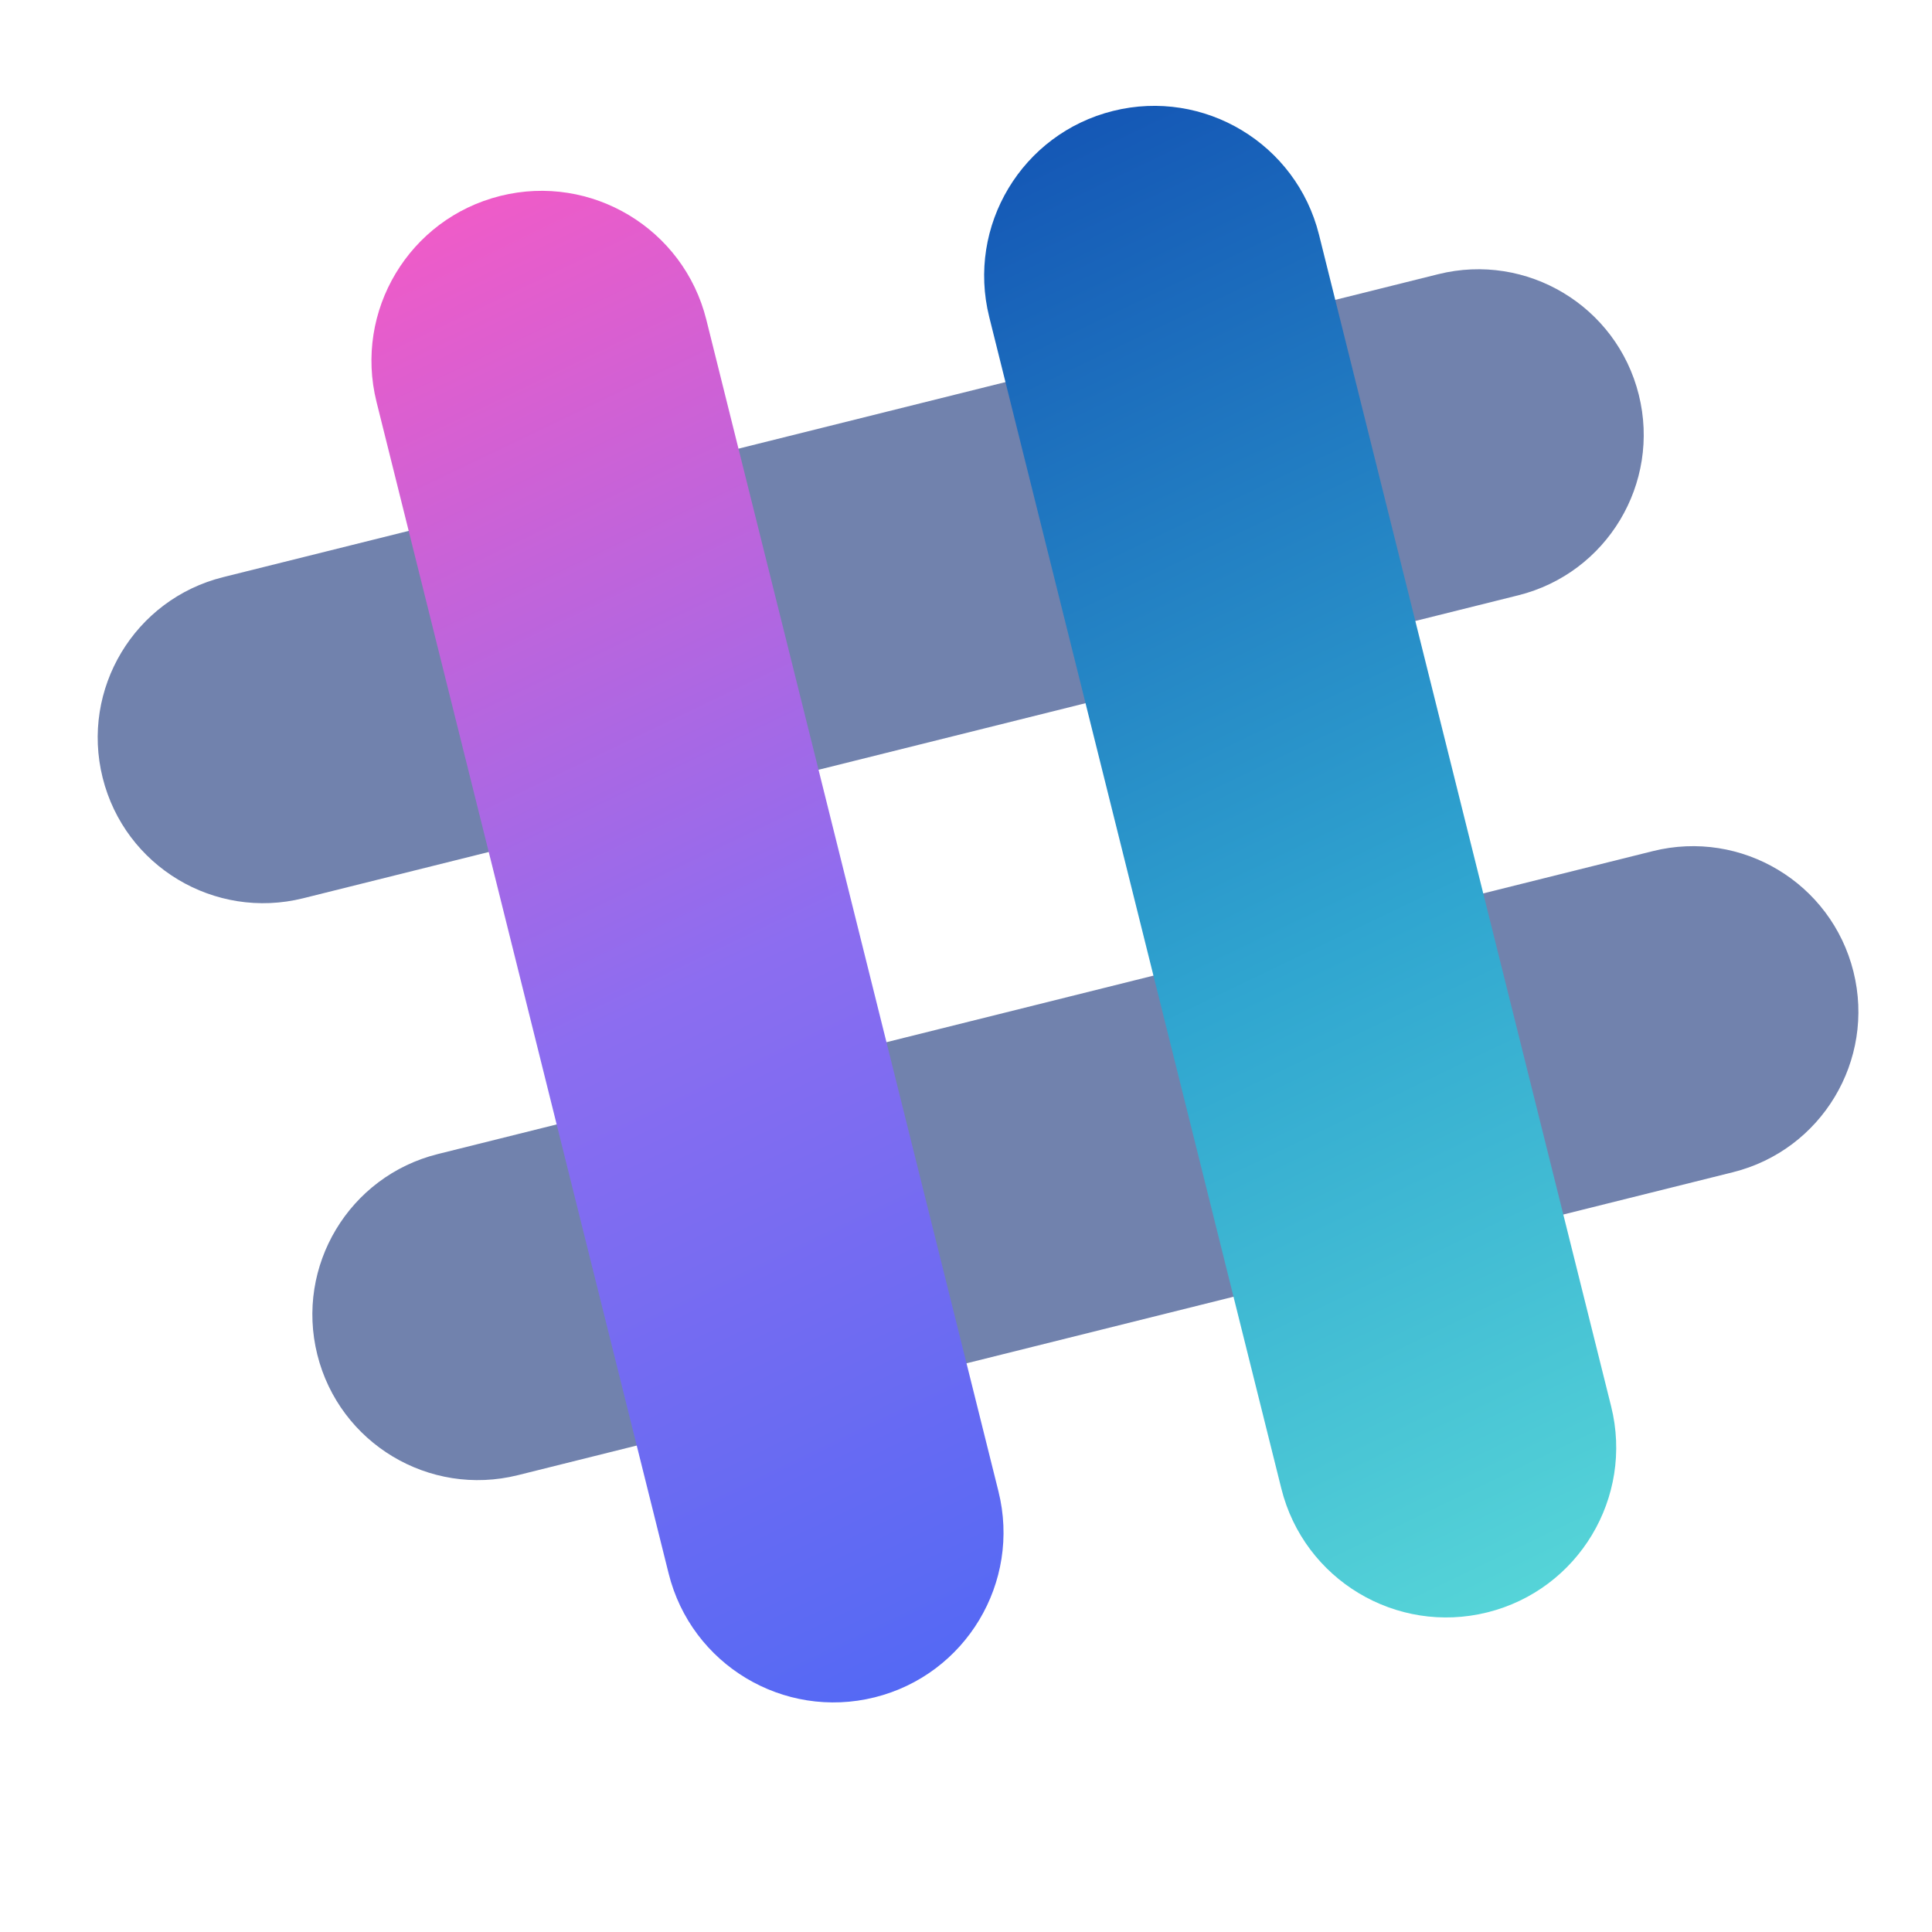
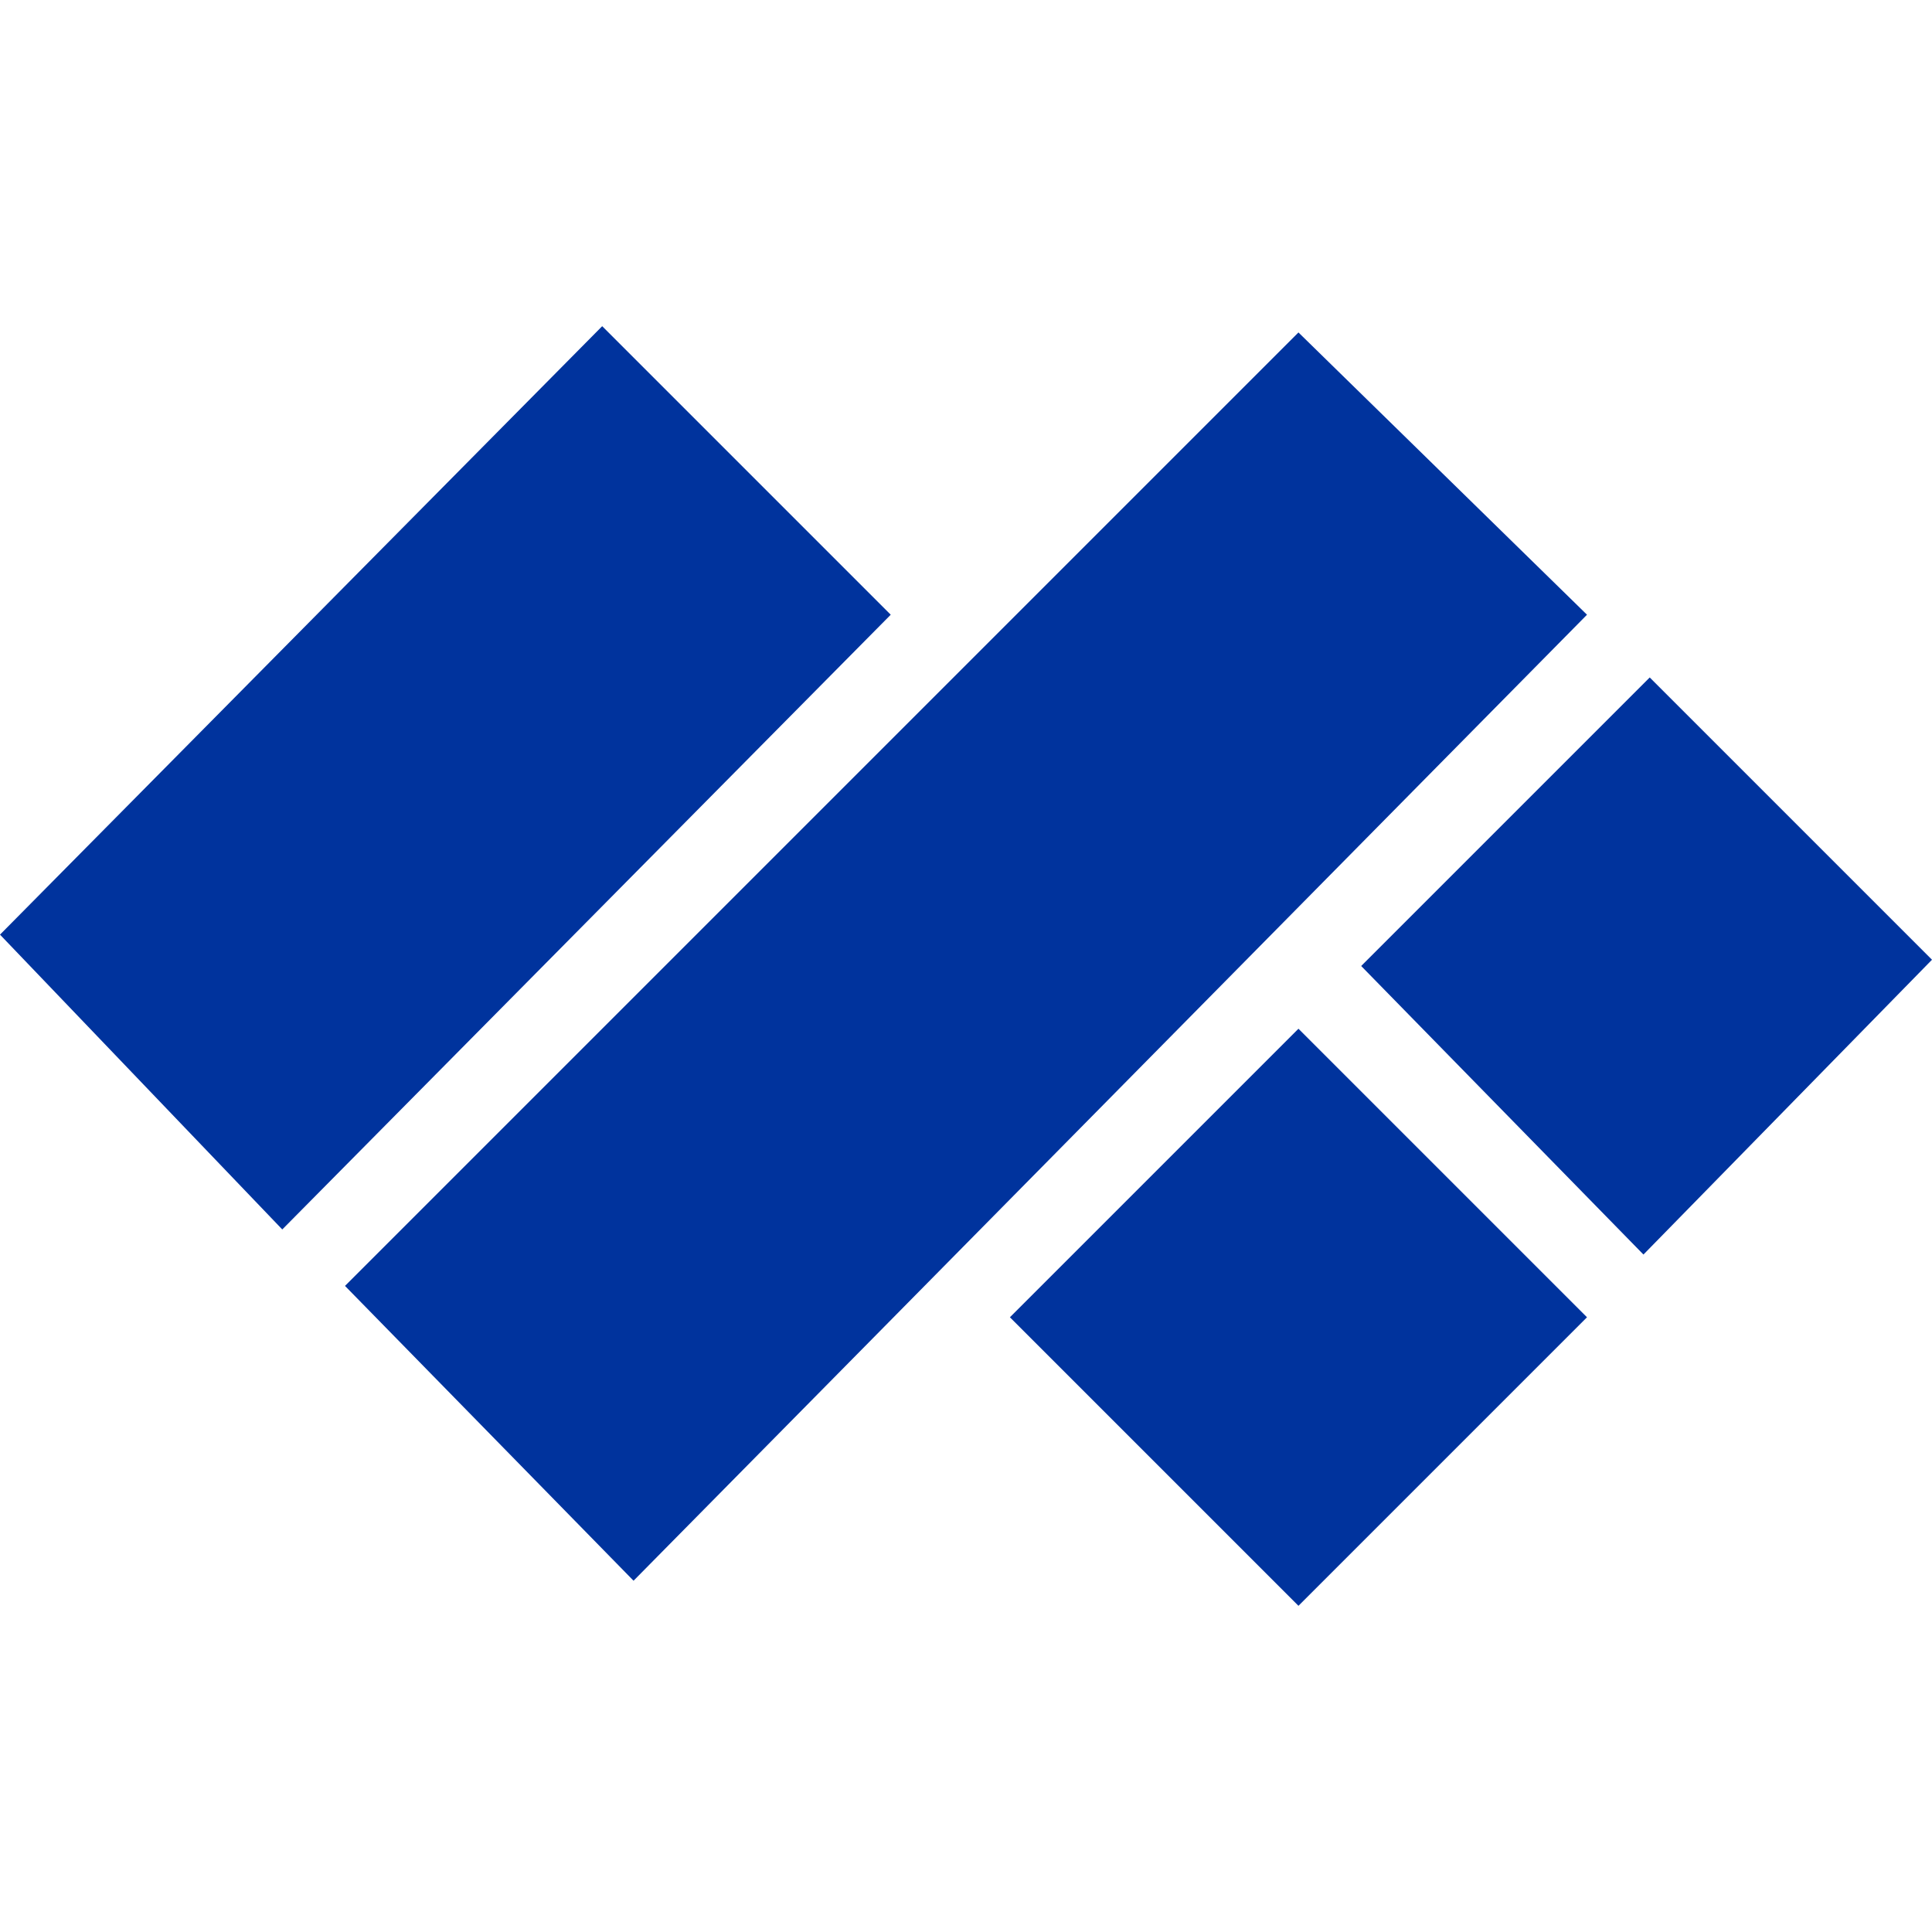
- <svg xmlns="http://www.w3.org/2000/svg" width="512" height="512" viewBox="40 50 432 412" fill="none">
-   <defs>
-     <linearGradient id="favLeft" x1="154" y1="88" x2="225" y2="432" gradientUnits="userSpaceOnUse">
-       <stop offset="0" stop-color="#F15BC7" />
-       <stop offset="0.52" stop-color="#8C6DF0" />
-       <stop offset="1" stop-color="#5269F4" />
-     </linearGradient>
-     <linearGradient id="favRight" x1="291" y1="69" x2="362" y2="413" gradientUnits="userSpaceOnUse">
-       <stop offset="0" stop-color="#1456B5" />
-       <stop offset="0.56" stop-color="#30A6D0" />
-       <stop offset="1" stop-color="#57D6D8" />
-     </linearGradient>
-   </defs>
-   <rect x="54" y="178" width="354" height="74" rx="37" transform="rotate(-14 54 178)" fill="#7182AD" />
-   <rect x="102" y="307" width="354" height="74" rx="37" transform="rotate(-14 102 307)" fill="#7182AD" />
-   <rect x="115" y="93" width="76" height="346" rx="38" transform="rotate(-14 115 93)" fill="url(#favLeft)" />
-   <rect x="252" y="74" width="76" height="346" rx="38" transform="rotate(-14 252 74)" fill="url(#favRight)" />
+ <svg xmlns="http://www.w3.org/2000/svg" width="512" height="512" viewBox="18 105 924 612" fill="none">
+   <path d="M306 105 L444 243 L153 537 L18 396 Z" fill="#00339D" />
+   <path d="M639 108 L777 243 L321 705 L183 564 Z" fill="#00339D" />
+   <path d="M807 273 L942 408 L804 549 L669 411 Z" fill="#00339D" />
+   <path d="M639 441 L777 579 L639 717 L501 579 Z" fill="#00339D" />
</svg>
